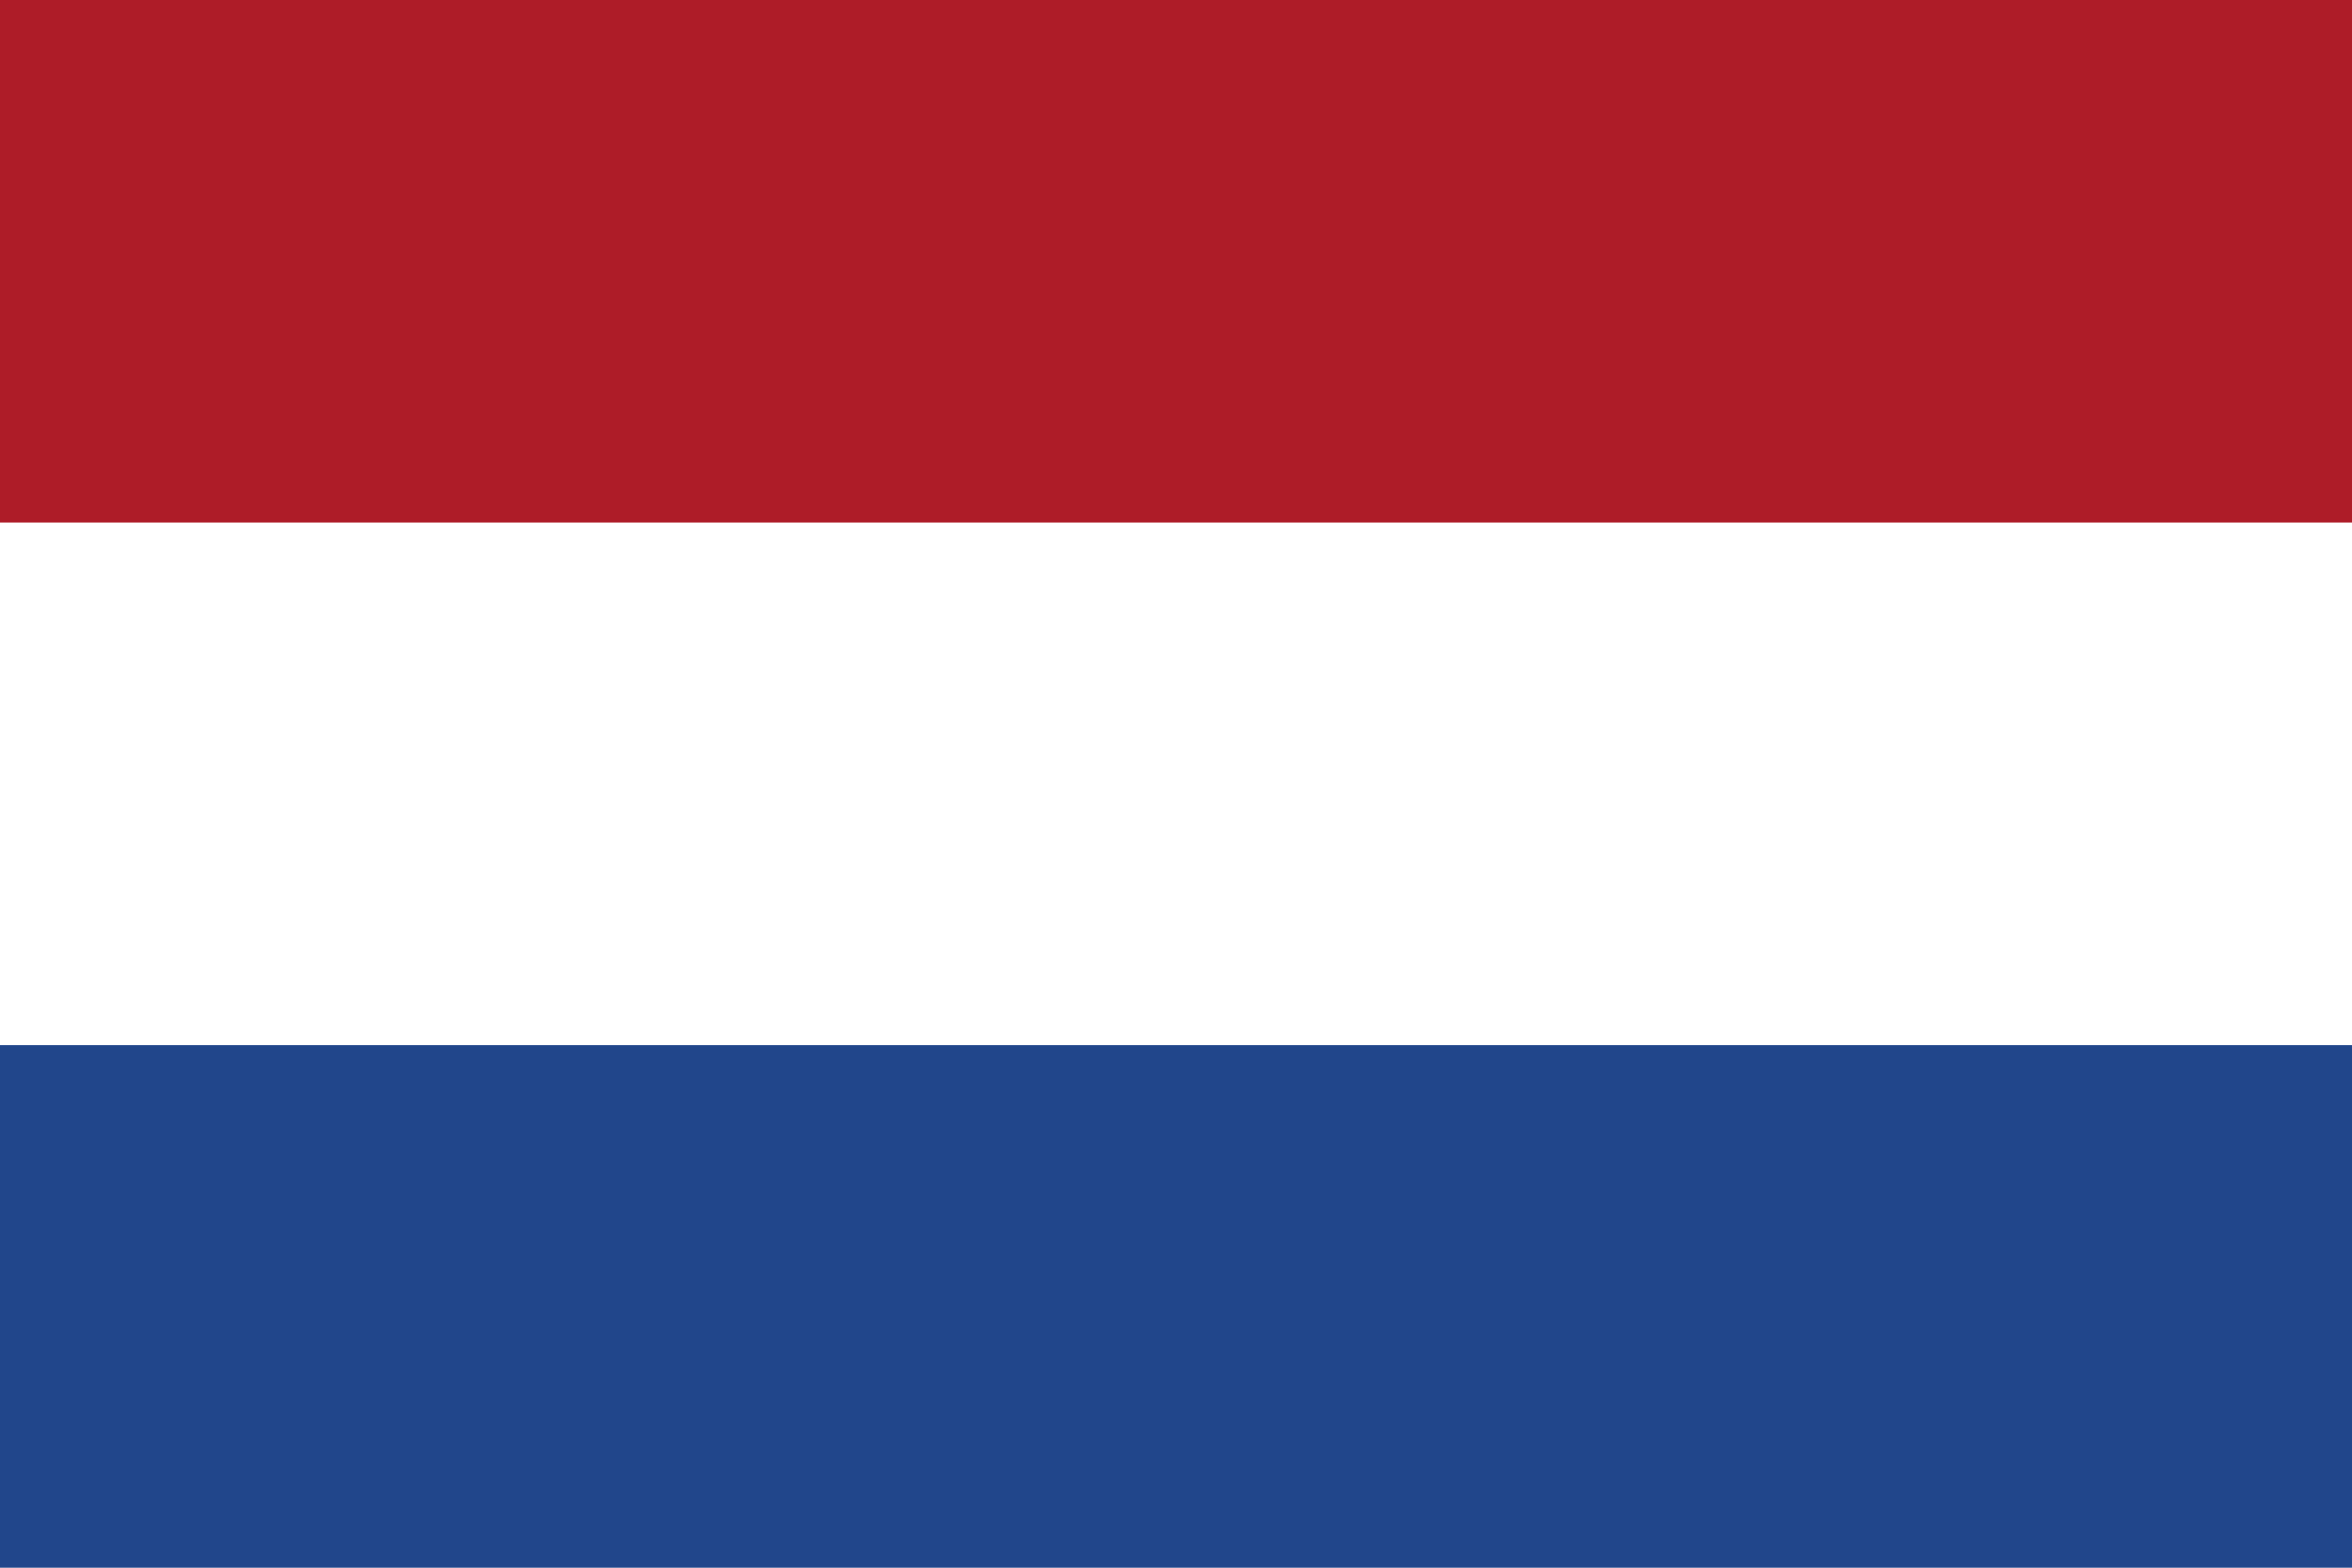
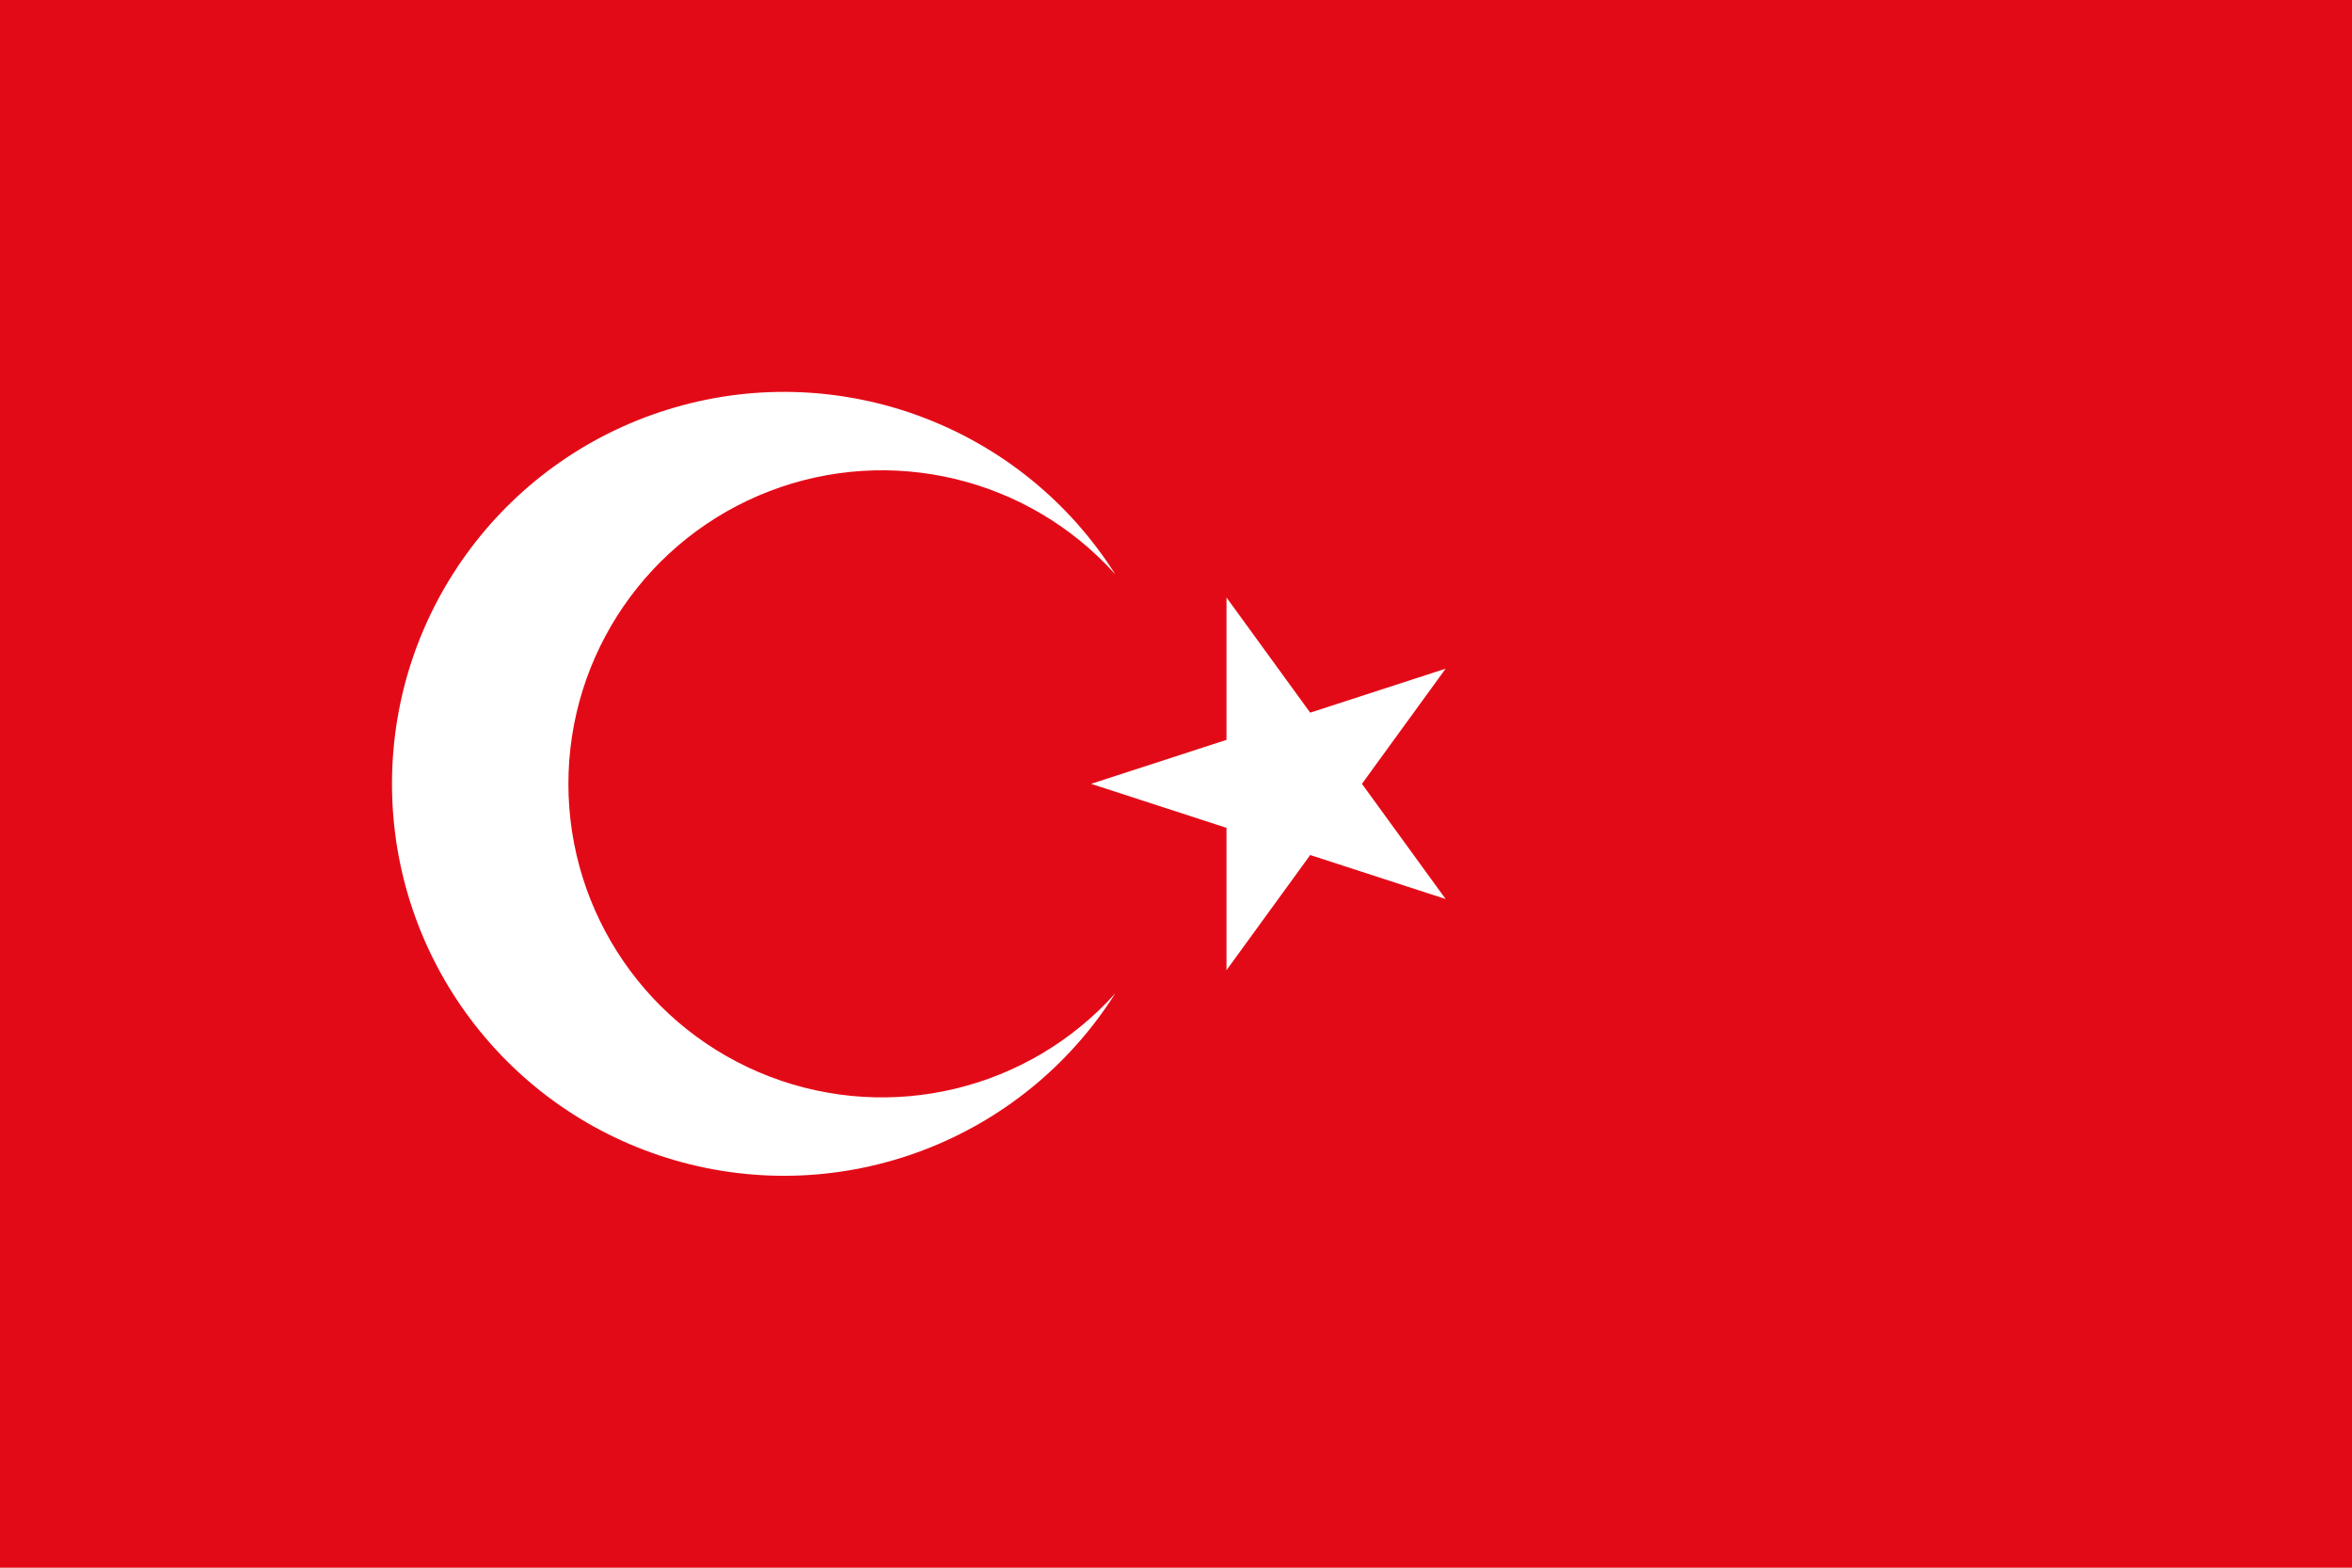
- <svg xmlns="http://www.w3.org/2000/svg" width="900" height="600" viewBox="0 0 9 6">
-   <rect fill="#21468B" width="9" height="6" />
-   <rect fill="#FFF" width="9" height="4" />
-   <rect fill="#AE1C28" width="9" height="2" />
+ <svg xmlns="http://www.w3.org/2000/svg" width="1200" height="800" viewBox="0 -30000 90000 60000">
+   <path fill="#e30a17" d="m0-30000h90000v60000H0z" />
+   <path fill="#fff" d="m41750 0 13568-4408-8386 11541V-7133l8386 11541zm925 8021a15000 15000 0 1 1 0-16042 12000 12000 0 1 0 0 16042z" />
</svg>
